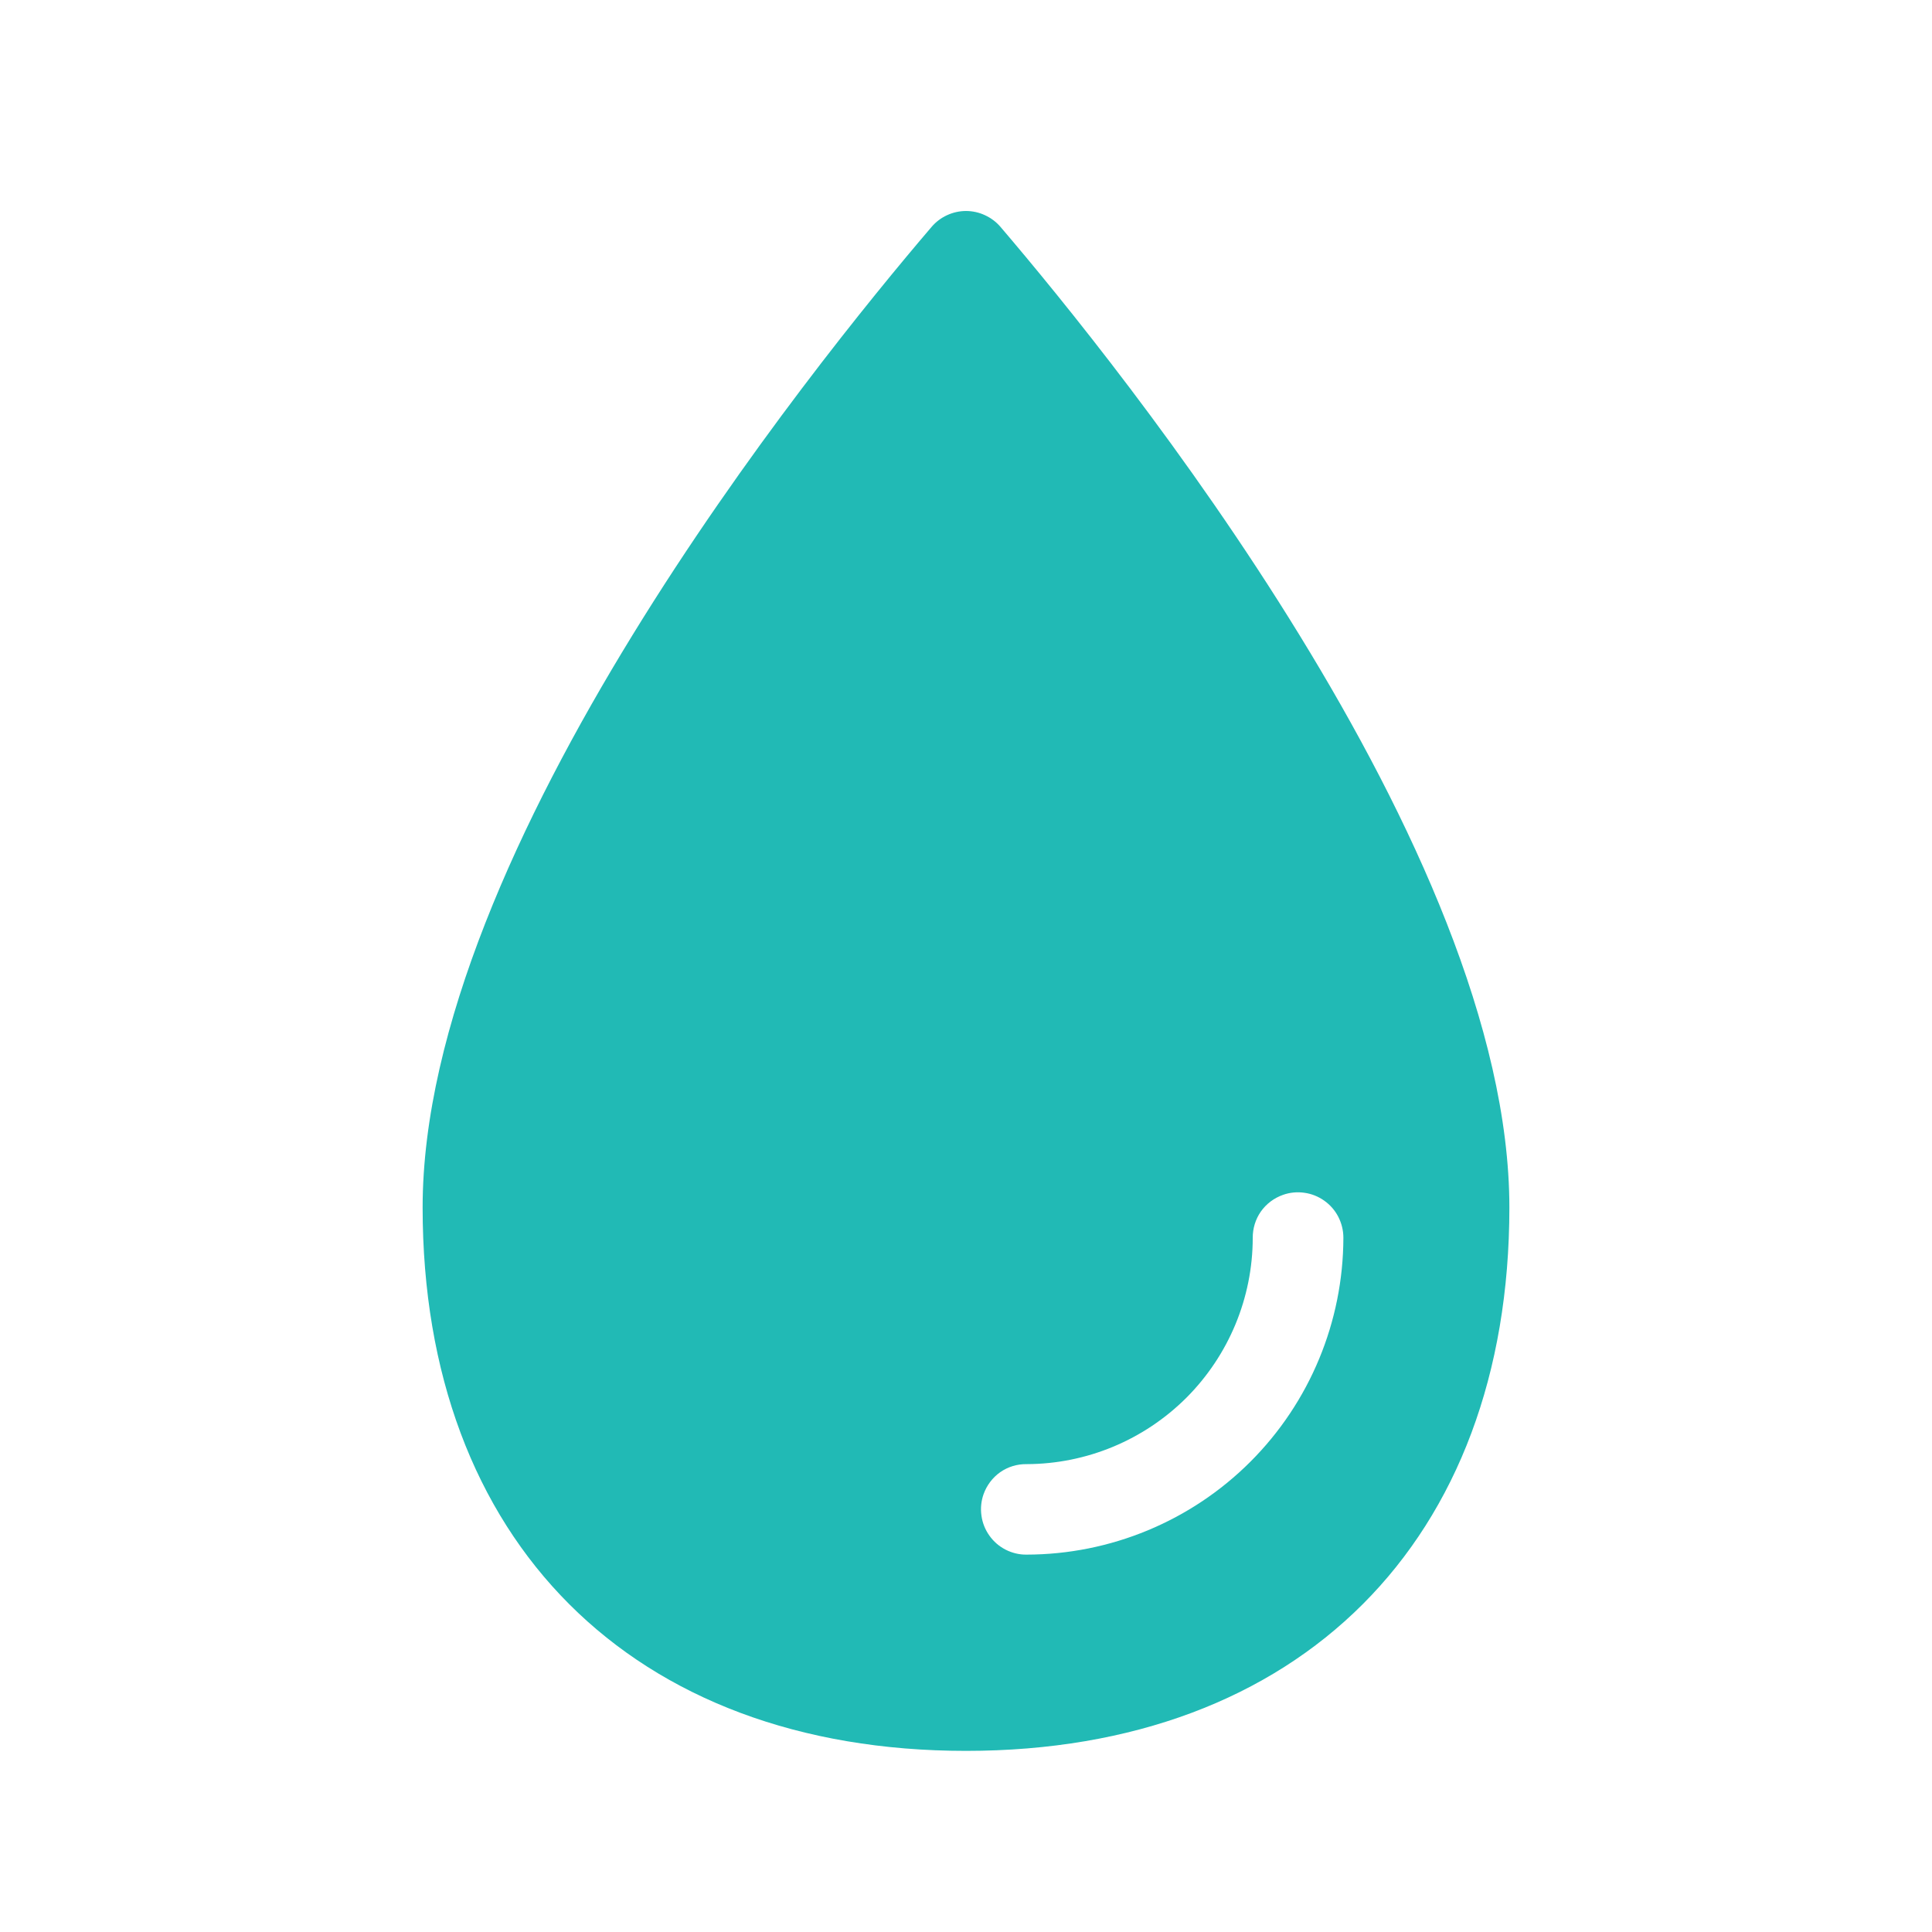
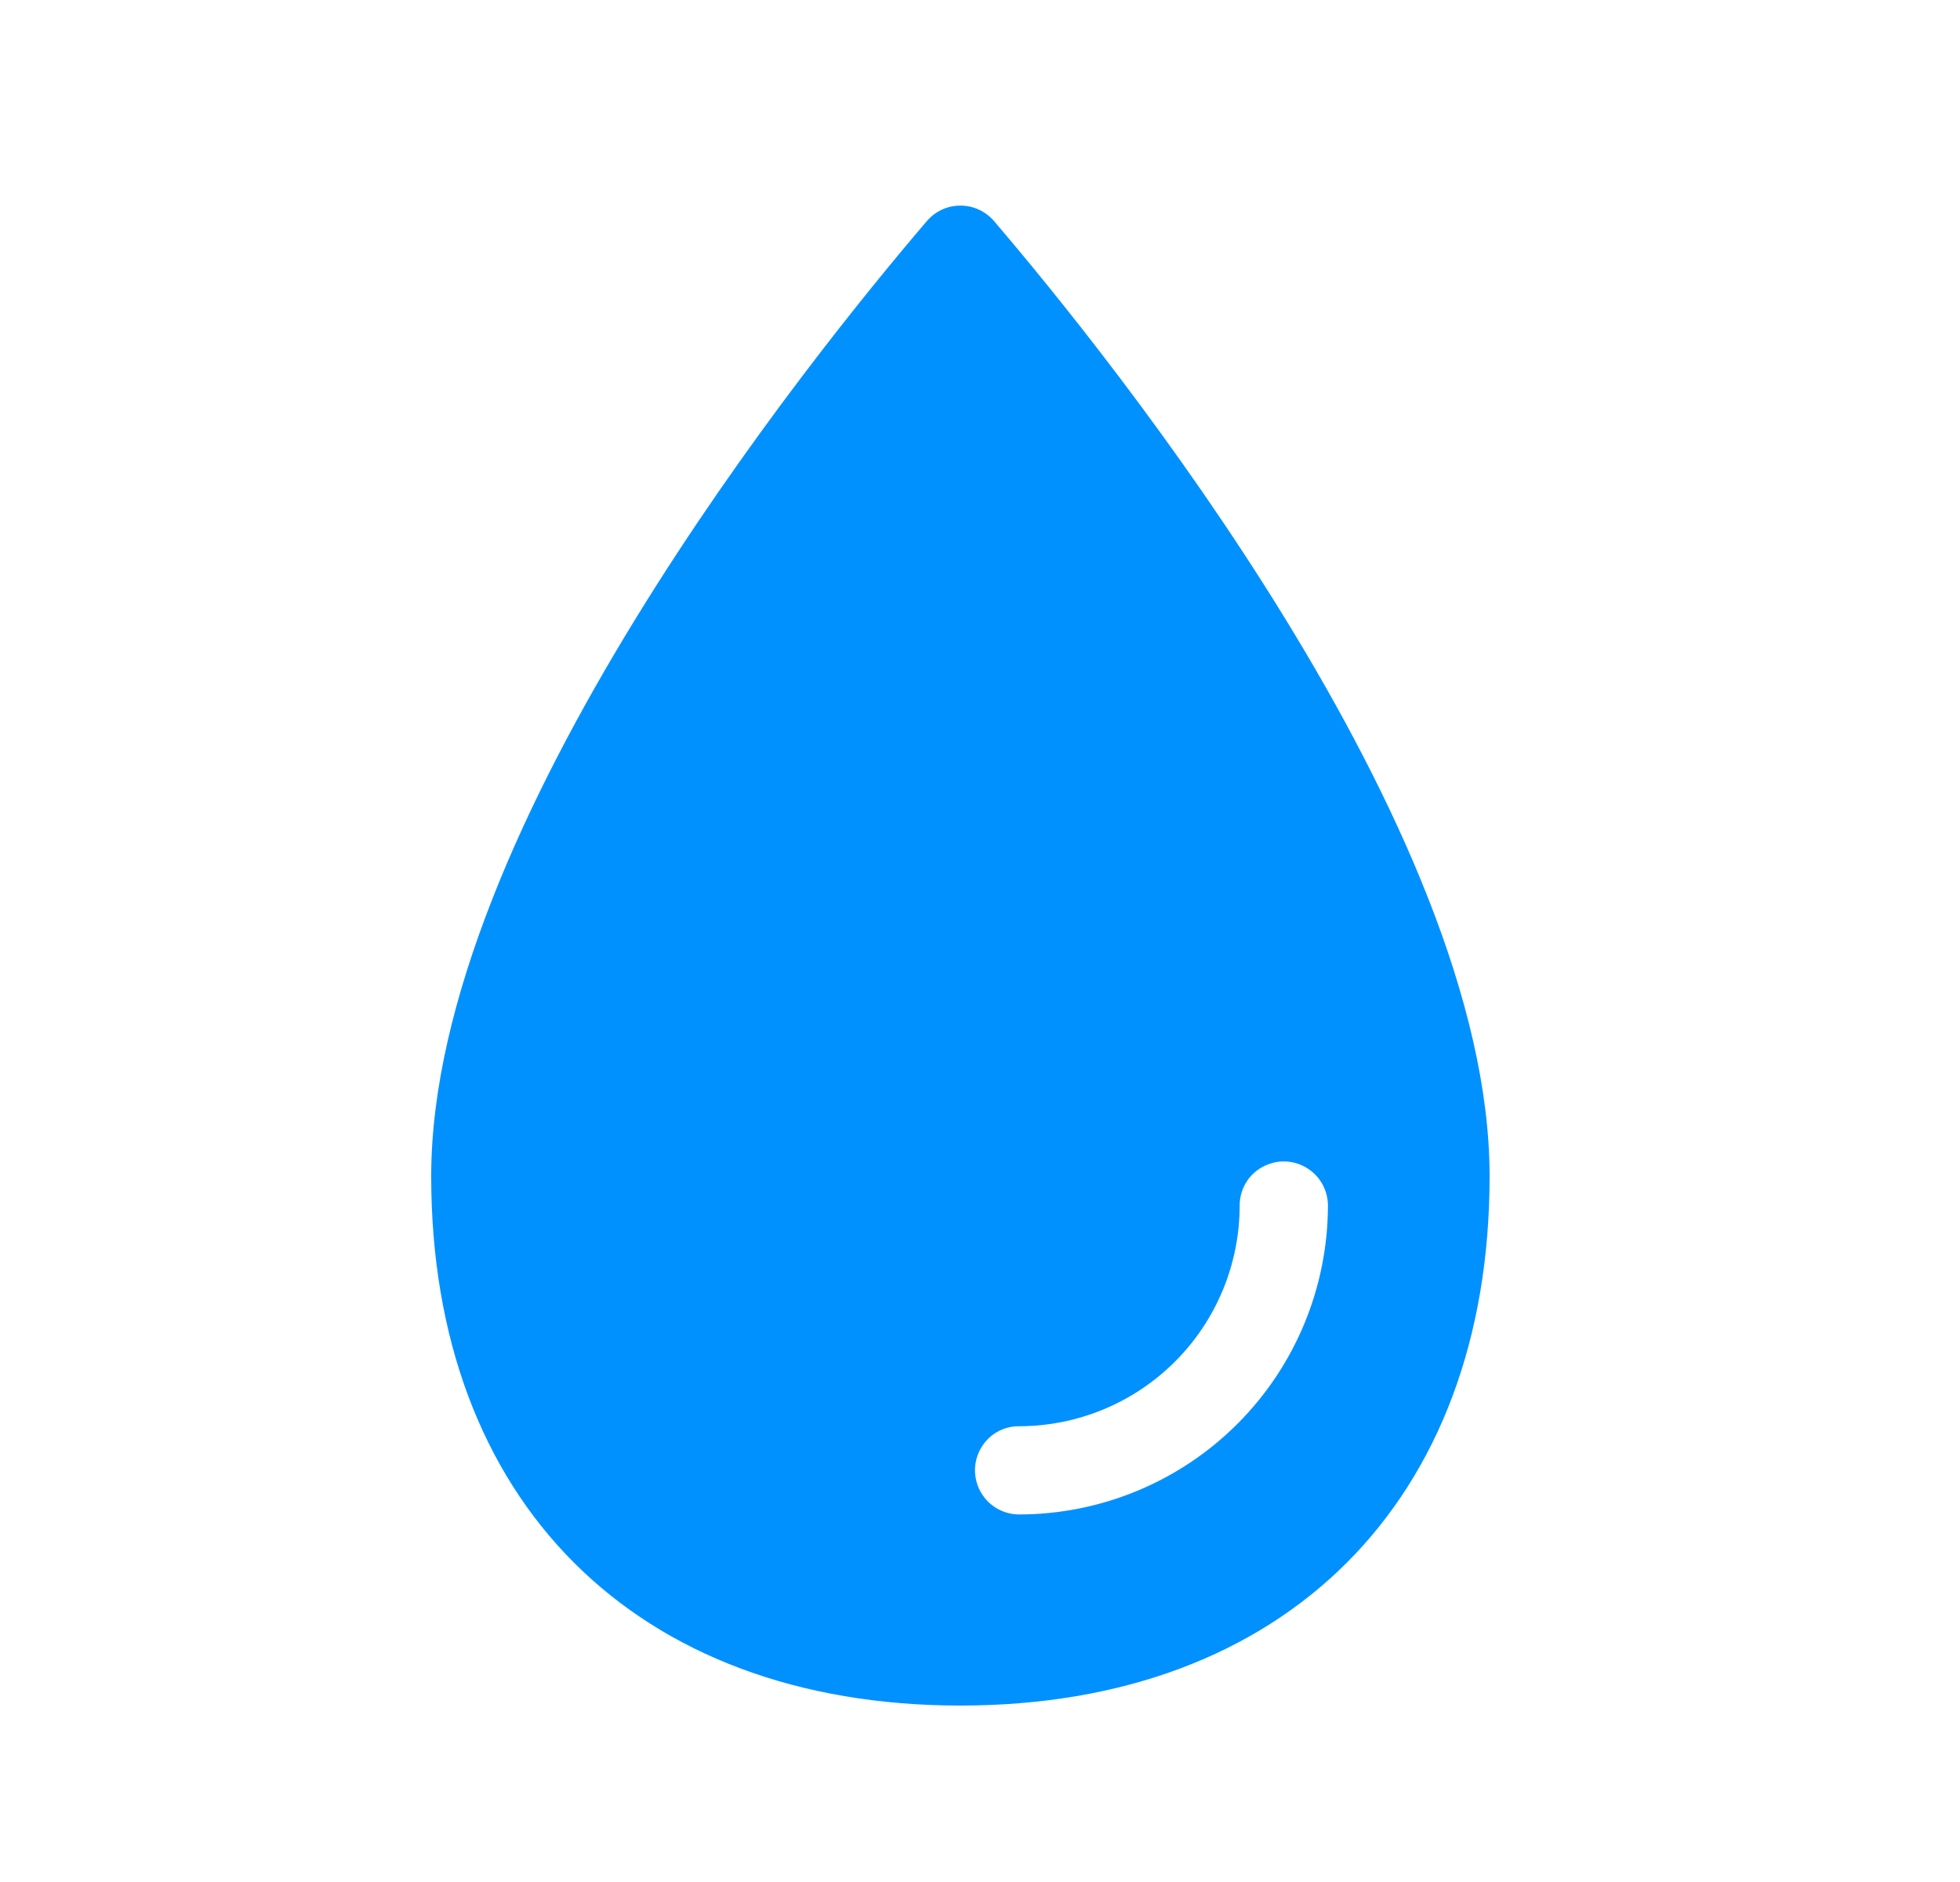
- <svg xmlns="http://www.w3.org/2000/svg" width="24" height="24" viewBox="0 0 24 24" fill="none">
-   <path d="M12.428 2.818C12.375 2.756 12.309 2.707 12.235 2.673C12.162 2.639 12.081 2.621 12 2.621C11.919 2.621 11.839 2.639 11.765 2.673C11.691 2.707 11.626 2.756 11.573 2.818C10.089 4.554 5.25 10.555 5.25 15C5.25 19.142 7.858 21.75 12 21.75C16.142 21.75 18.75 19.142 18.75 15C18.75 10.555 13.911 4.554 12.428 2.818ZM12.75 19.312C12.66 19.313 12.571 19.291 12.491 19.25C12.411 19.209 12.342 19.149 12.29 19.075C12.238 19.002 12.204 18.917 12.192 18.828C12.179 18.738 12.188 18.647 12.218 18.562C12.257 18.452 12.329 18.356 12.425 18.288C12.521 18.221 12.636 18.186 12.753 18.188C13.498 18.186 14.211 17.889 14.738 17.363C15.264 16.836 15.561 16.123 15.562 15.378C15.561 15.261 15.596 15.146 15.663 15.05C15.731 14.954 15.827 14.882 15.938 14.843C16.022 14.813 16.113 14.804 16.203 14.817C16.292 14.829 16.377 14.863 16.45 14.915C16.524 14.967 16.584 15.036 16.625 15.116C16.666 15.196 16.688 15.285 16.688 15.375C16.686 16.419 16.271 17.42 15.533 18.158C14.795 18.896 13.794 19.311 12.75 19.312Z" fill="#21BAB5" />
+ <svg xmlns="http://www.w3.org/2000/svg" width="25" height="24" viewBox="0 0 25 24" fill="none">
+   <path d="M12.678 2.818C12.625 2.757 12.559 2.707 12.485 2.673C12.412 2.639 12.331 2.622 12.25 2.622C12.169 2.622 12.089 2.639 12.015 2.673C11.941 2.707 11.876 2.757 11.823 2.818C10.339 4.554 5.5 10.555 5.5 15C5.5 19.142 8.108 21.75 12.25 21.75C16.392 21.75 19 19.142 19 15C19 10.555 14.161 4.554 12.678 2.818ZM13 19.313C12.91 19.313 12.821 19.291 12.741 19.25C12.661 19.209 12.592 19.149 12.54 19.075C12.488 19.002 12.454 18.917 12.442 18.828C12.429 18.738 12.438 18.648 12.468 18.563C12.507 18.452 12.579 18.356 12.675 18.288C12.771 18.221 12.886 18.186 13.003 18.188C13.748 18.186 14.461 17.89 14.988 17.363C15.514 16.837 15.811 16.123 15.812 15.378C15.811 15.261 15.846 15.146 15.913 15.05C15.981 14.954 16.077 14.882 16.188 14.844C16.272 14.813 16.363 14.804 16.453 14.817C16.542 14.829 16.627 14.863 16.7 14.915C16.774 14.967 16.834 15.036 16.875 15.116C16.916 15.196 16.938 15.285 16.938 15.375C16.936 16.419 16.521 17.42 15.783 18.158C15.045 18.896 14.044 19.311 13 19.313Z" fill="#0191FF" />
</svg>
